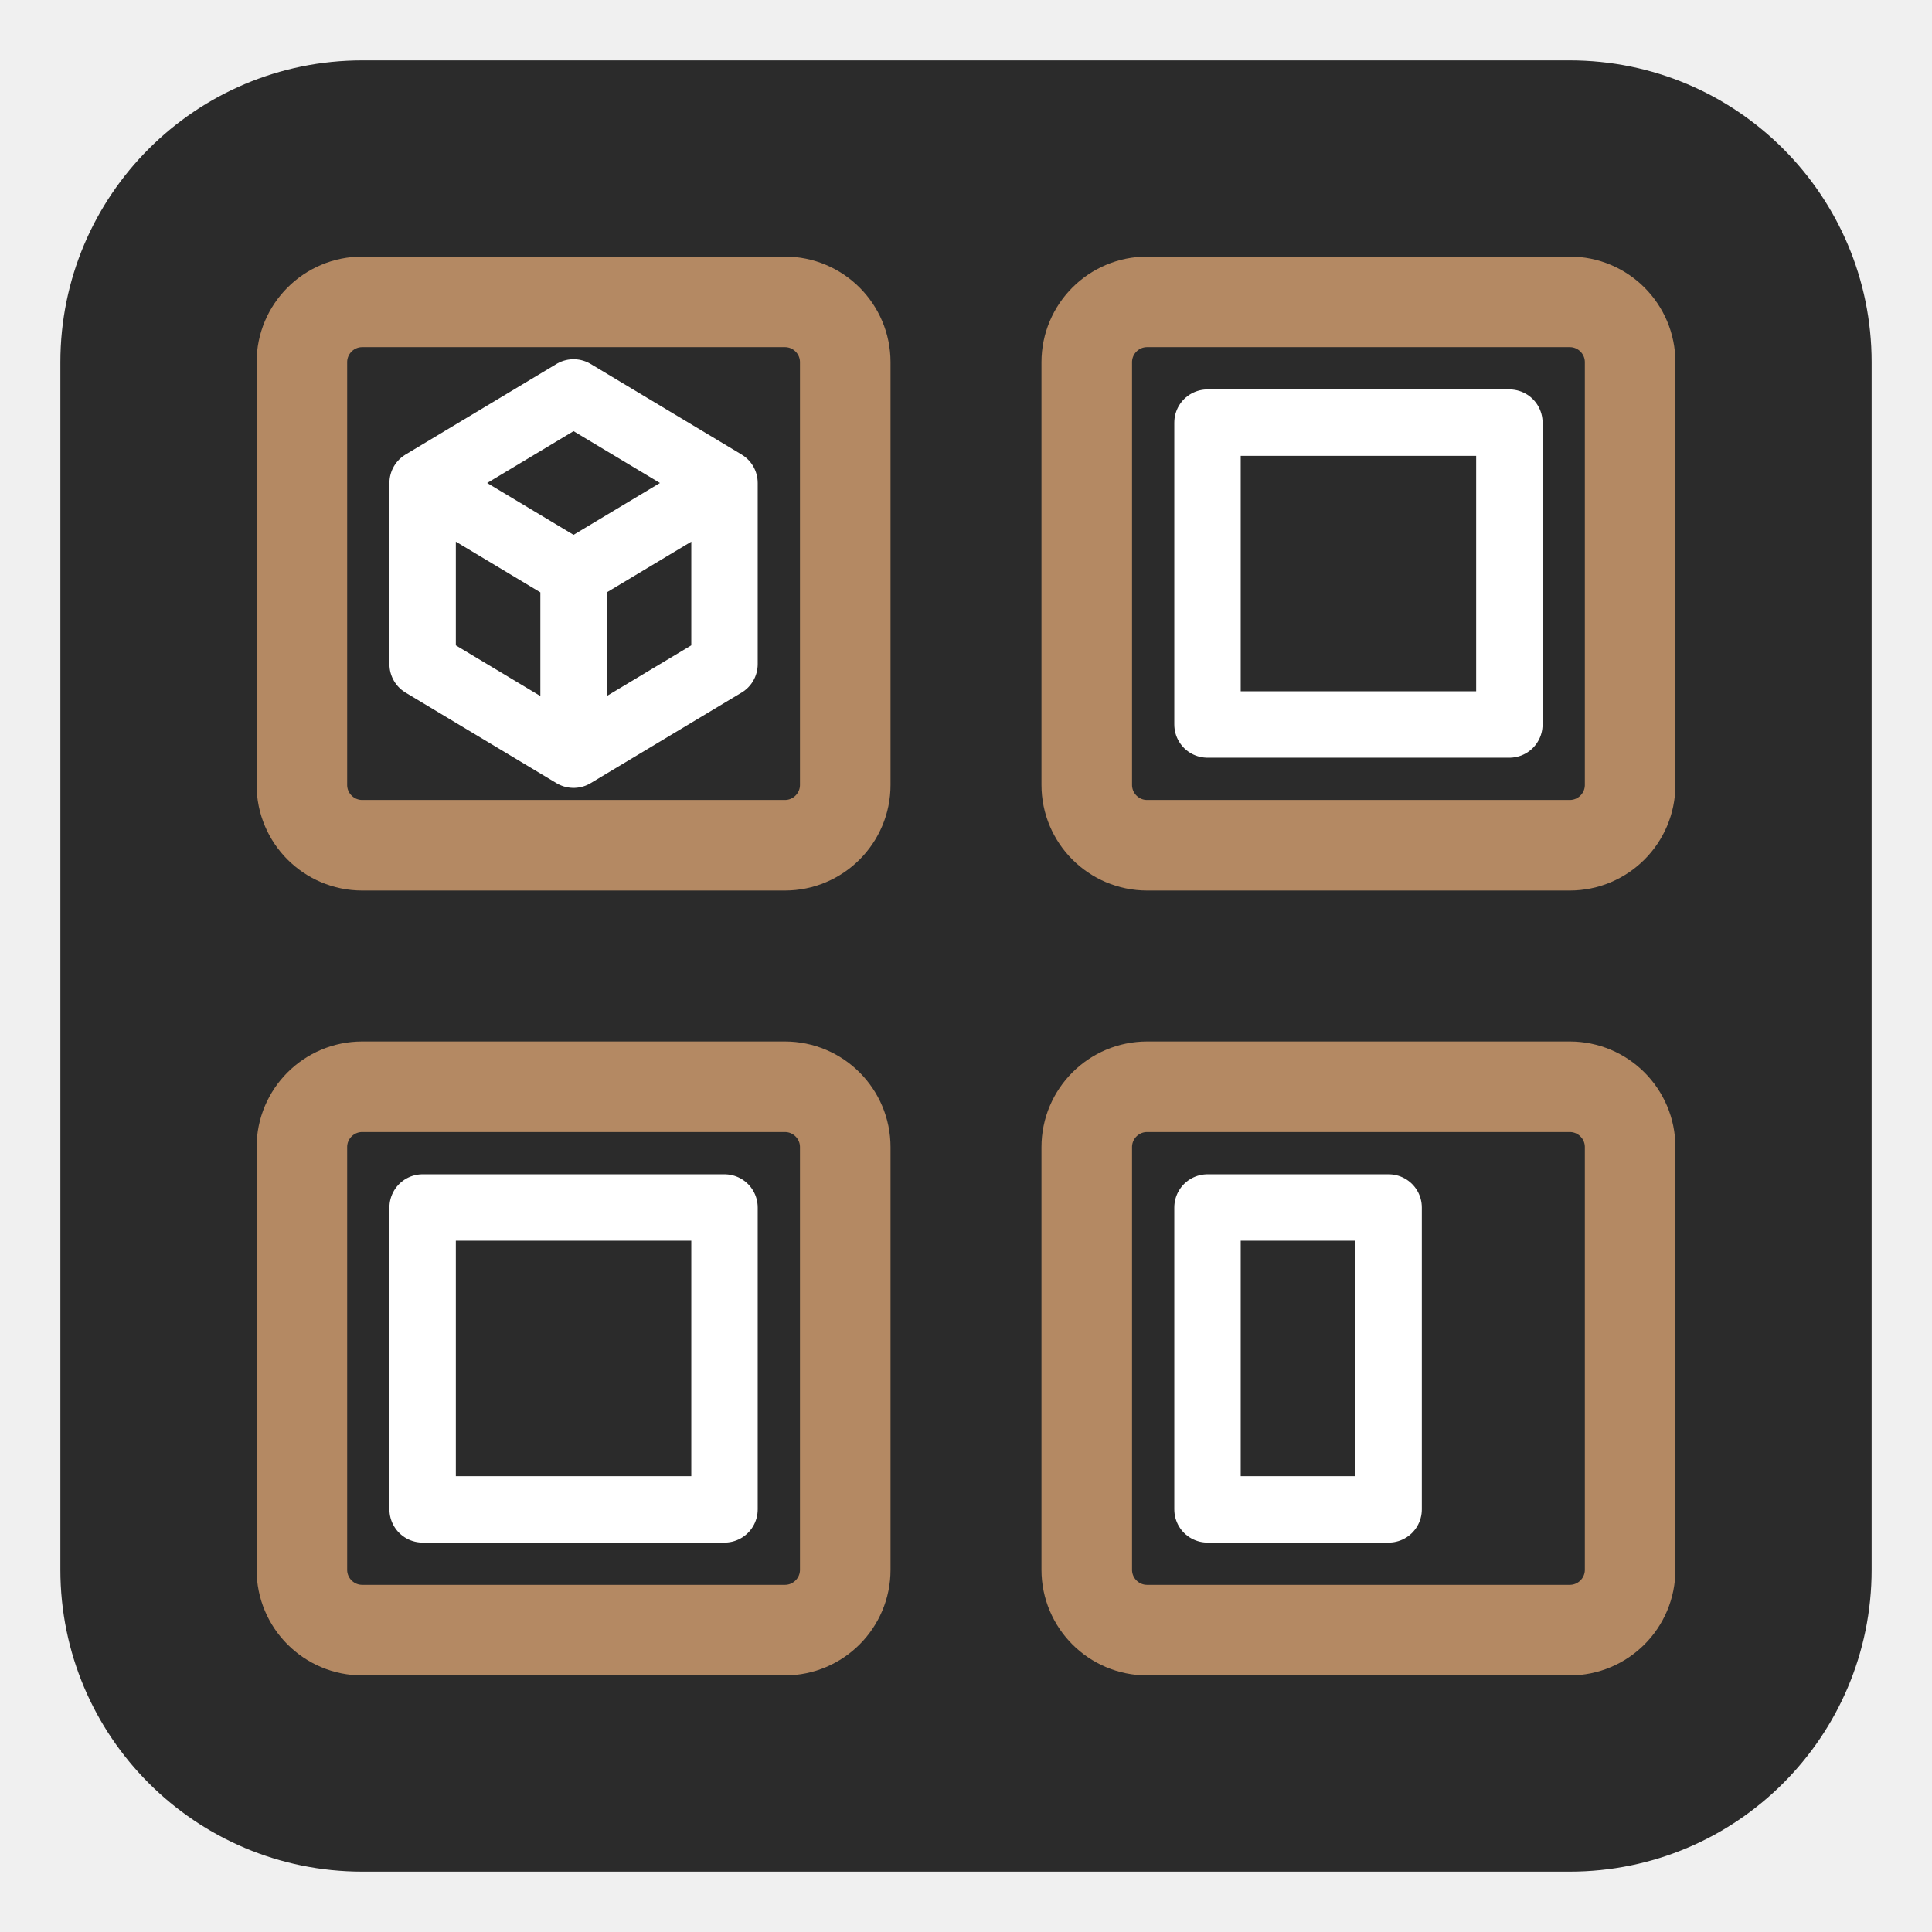
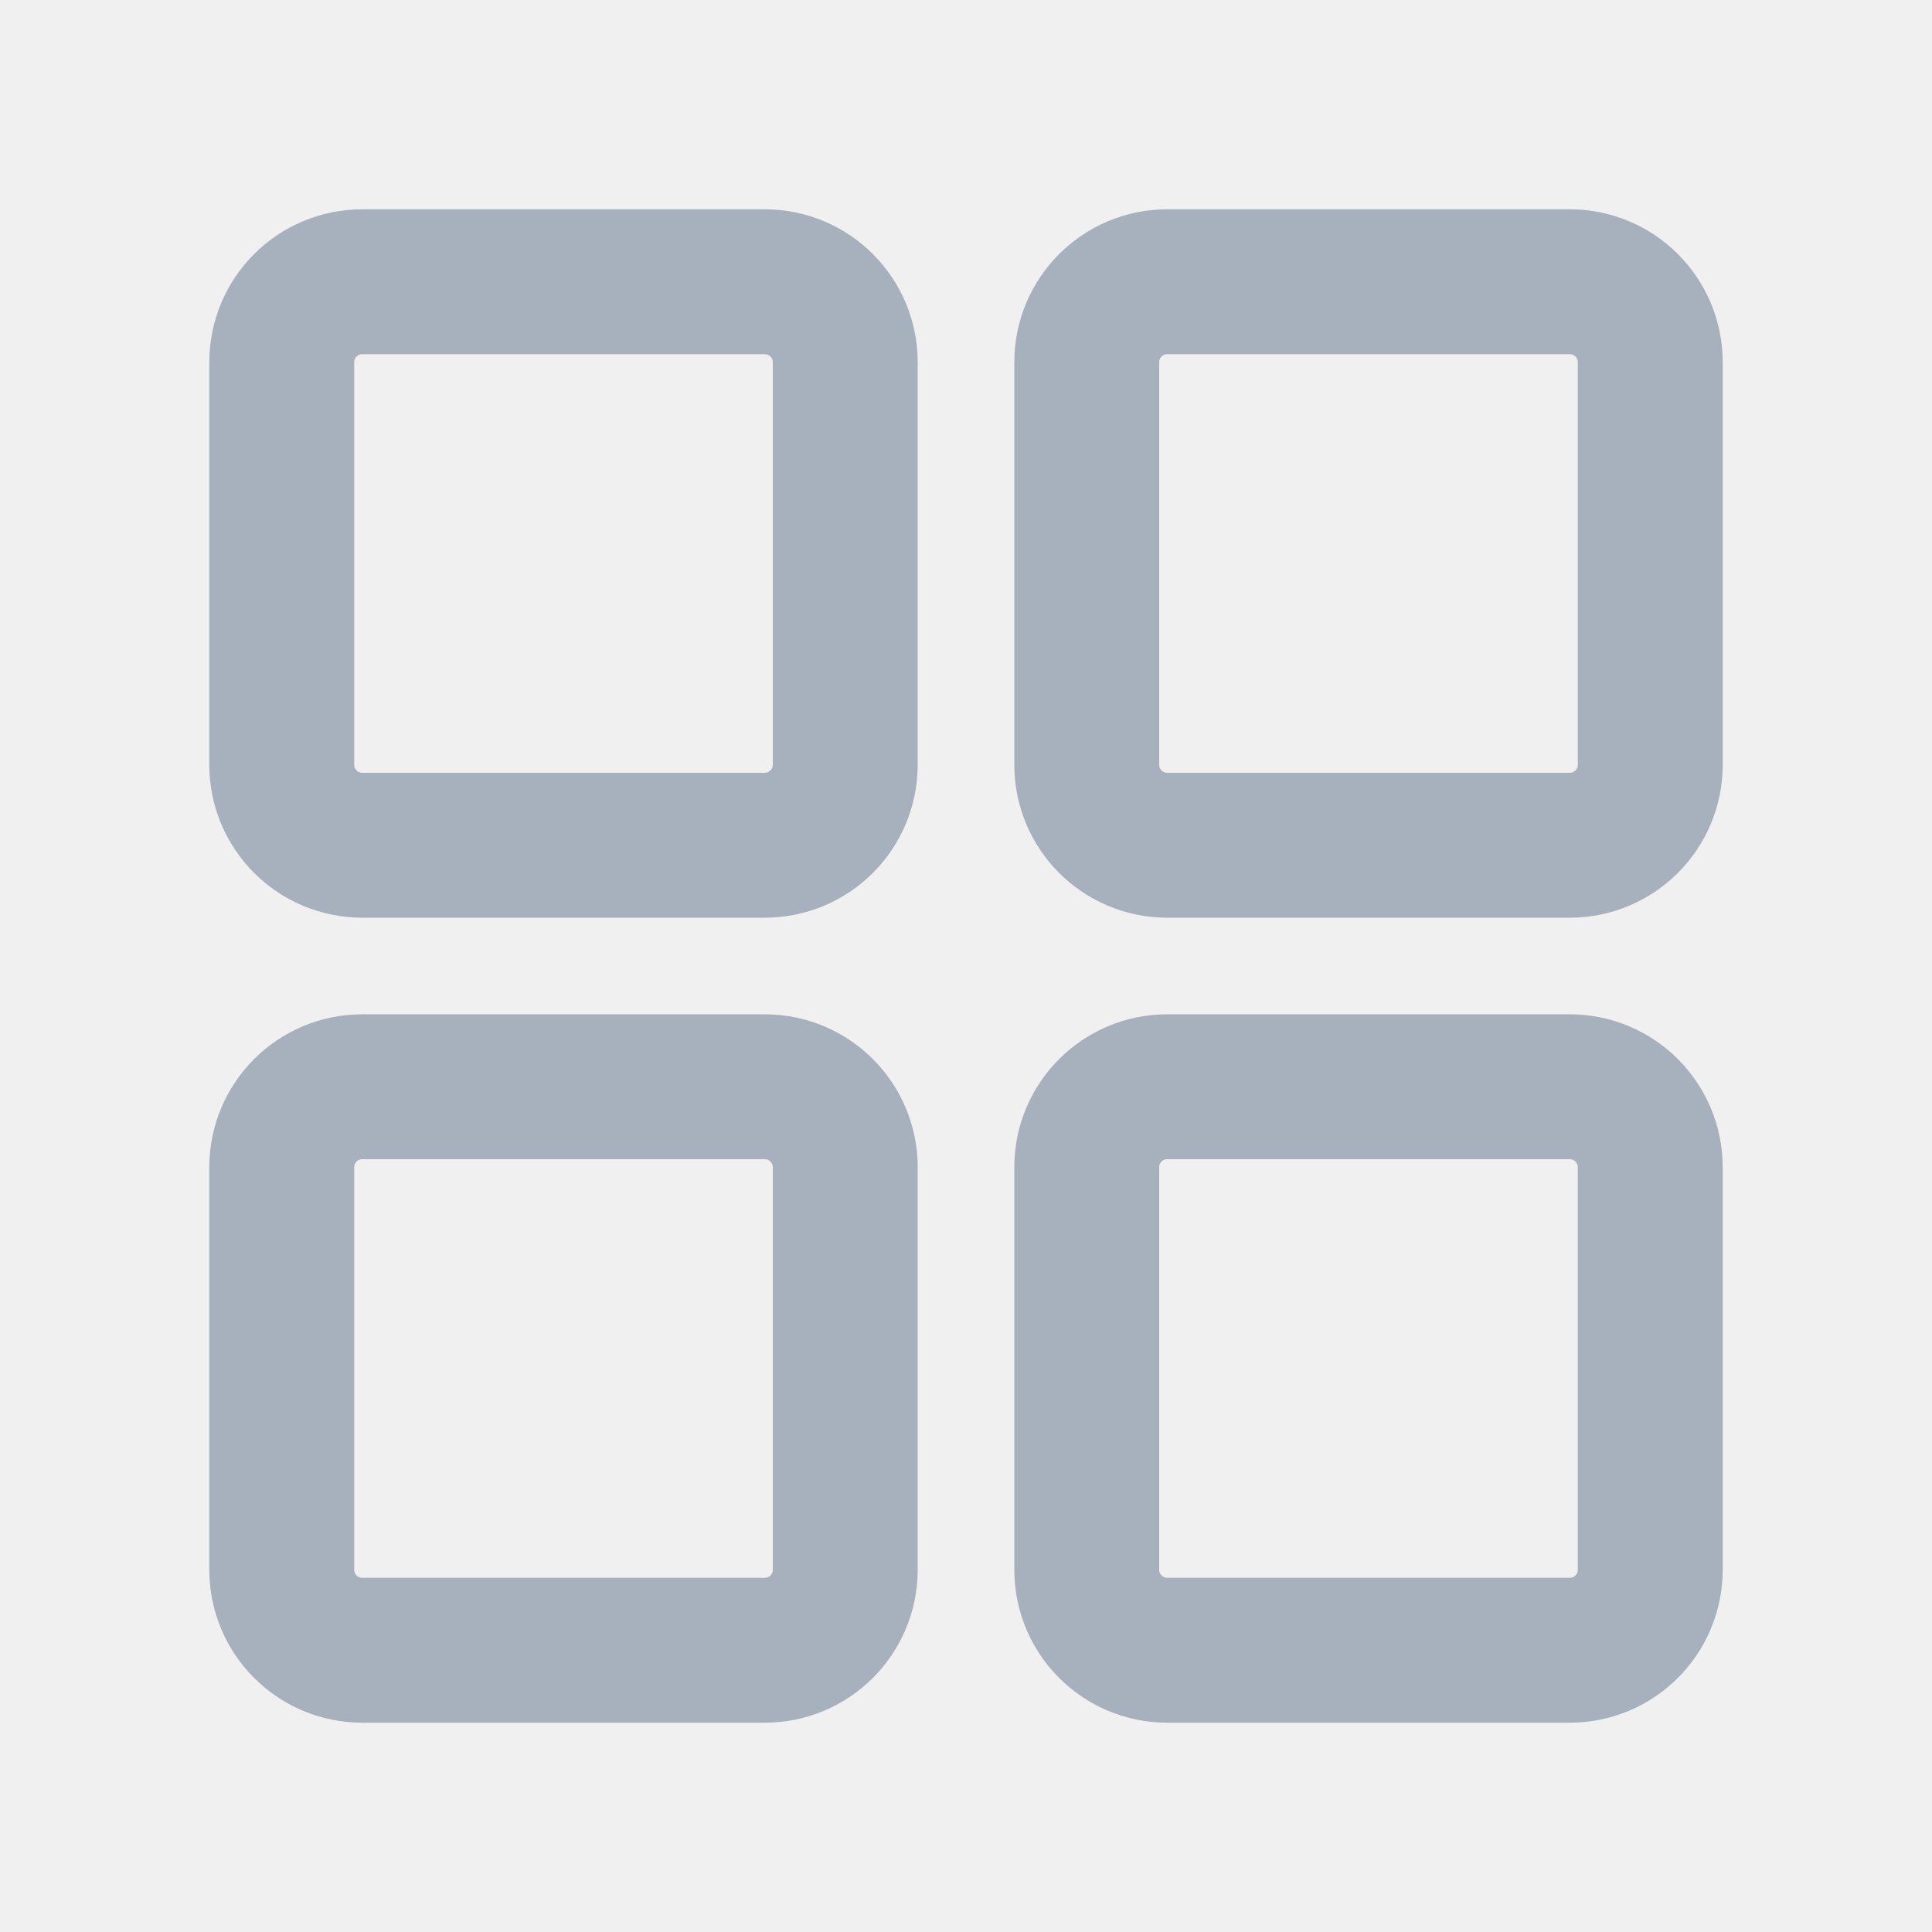
- <svg xmlns="http://www.w3.org/2000/svg" width="32" height="32" viewBox="0 0 32 32">
-   <rect x="1" y="1" width="30" height="30" rx="5" fill="#2b2b2b" />
-   <g fill="none" stroke="#b48963" stroke-width="1.5">
-     <rect x="5" y="5" width="9" height="9" rx="1" />
-     <rect x="18" y="5" width="9" height="9" rx="1" />
-     <rect x="5" y="18" width="9" height="9" rx="1" />
-     <rect x="18" y="18" width="9" height="9" rx="1" />
-   </g>
-   <g fill="none" stroke="#fff" stroke-width="1.1" stroke-linejoin="round">
-     <path d="m7 8 2.5-1.5L12 8v3l-2.5 1.5L7 11z m0 0 2.5 1.5L12 8m-2.5 1.5v3" />
-     <path d="M20 7h5v5h-5zM7 20h5v5H7zM20 20h3v5h-3z" />
+ <svg xmlns="http://www.w3.org/2000/svg" viewBox="0 0 24 24" role="img" aria-label="VGD · 4 view nhanh">
+   <g fill="none" stroke="#A7B0BD" stroke-width="1.8" stroke-linecap="round" stroke-linejoin="round">
+     <rect x="3.5" y="3.5" width="7" height="7" rx="1" />
+     <rect x="13.5" y="3.5" width="7" height="7" rx="1" />
+     <rect x="3.5" y="13.5" width="7" height="7" rx="1" />
+     <rect x="13.5" y="13.5" width="7" height="7" rx="1" />
  </g>
</svg>
